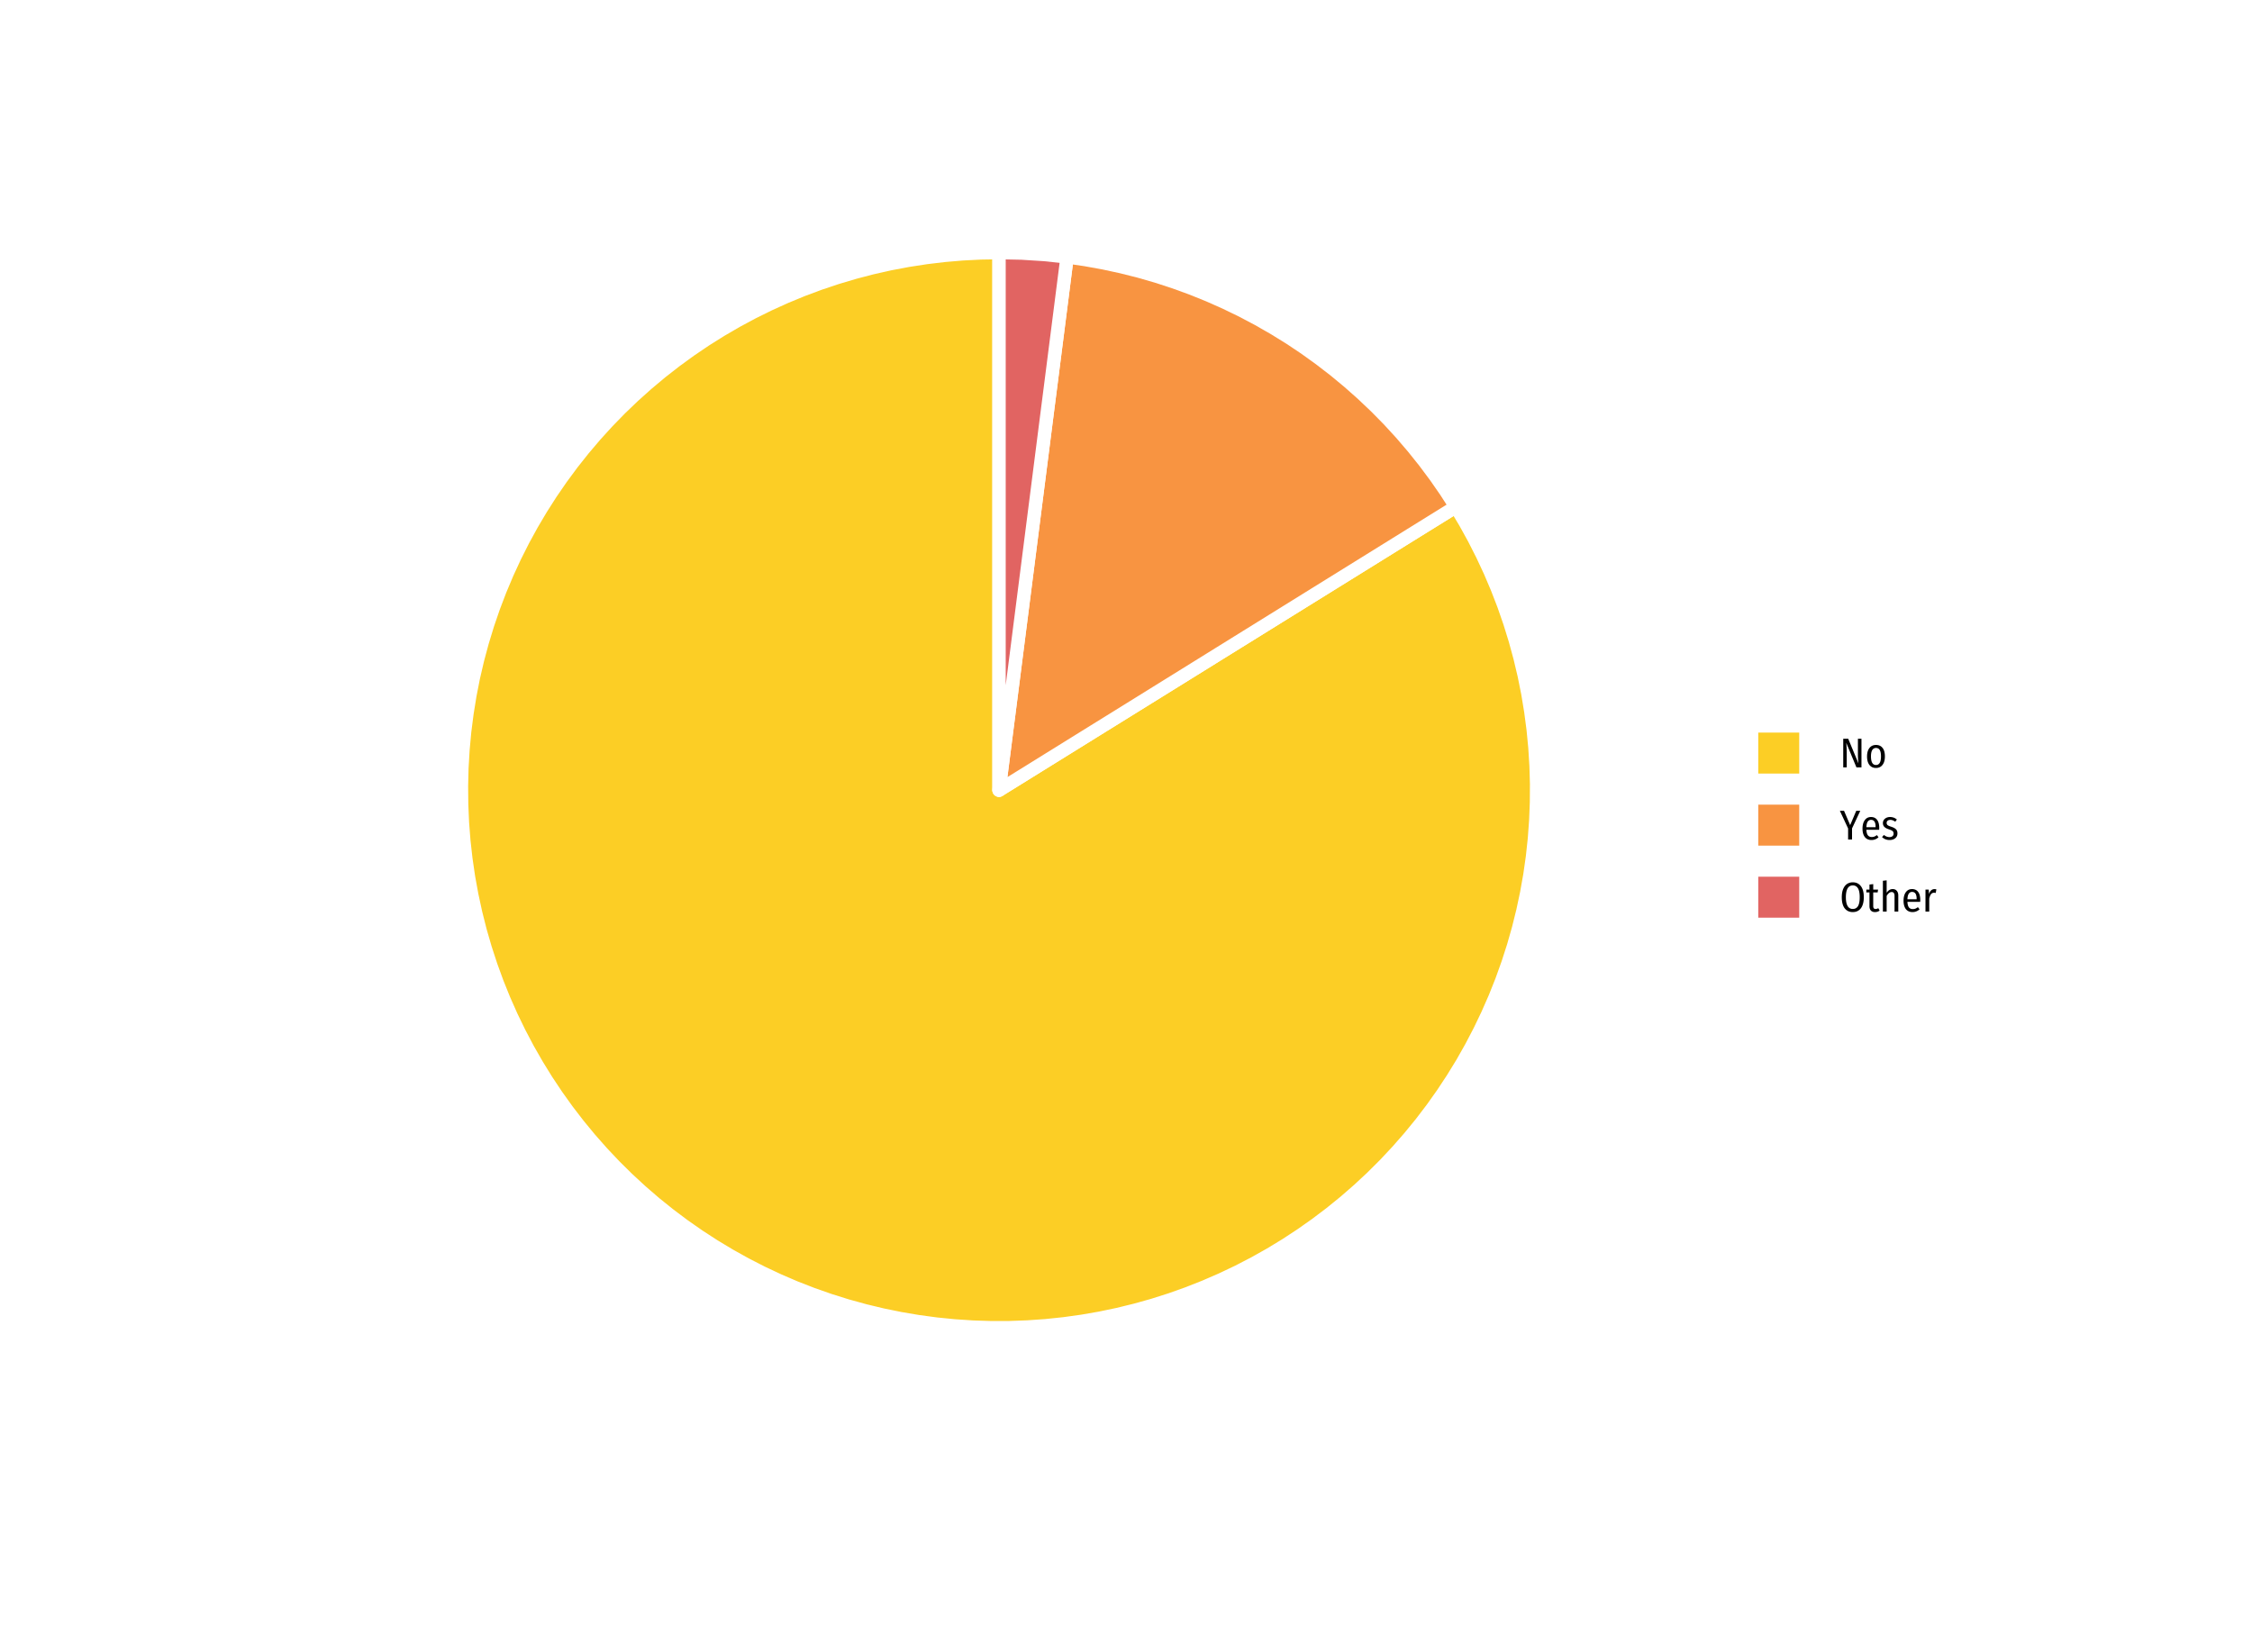
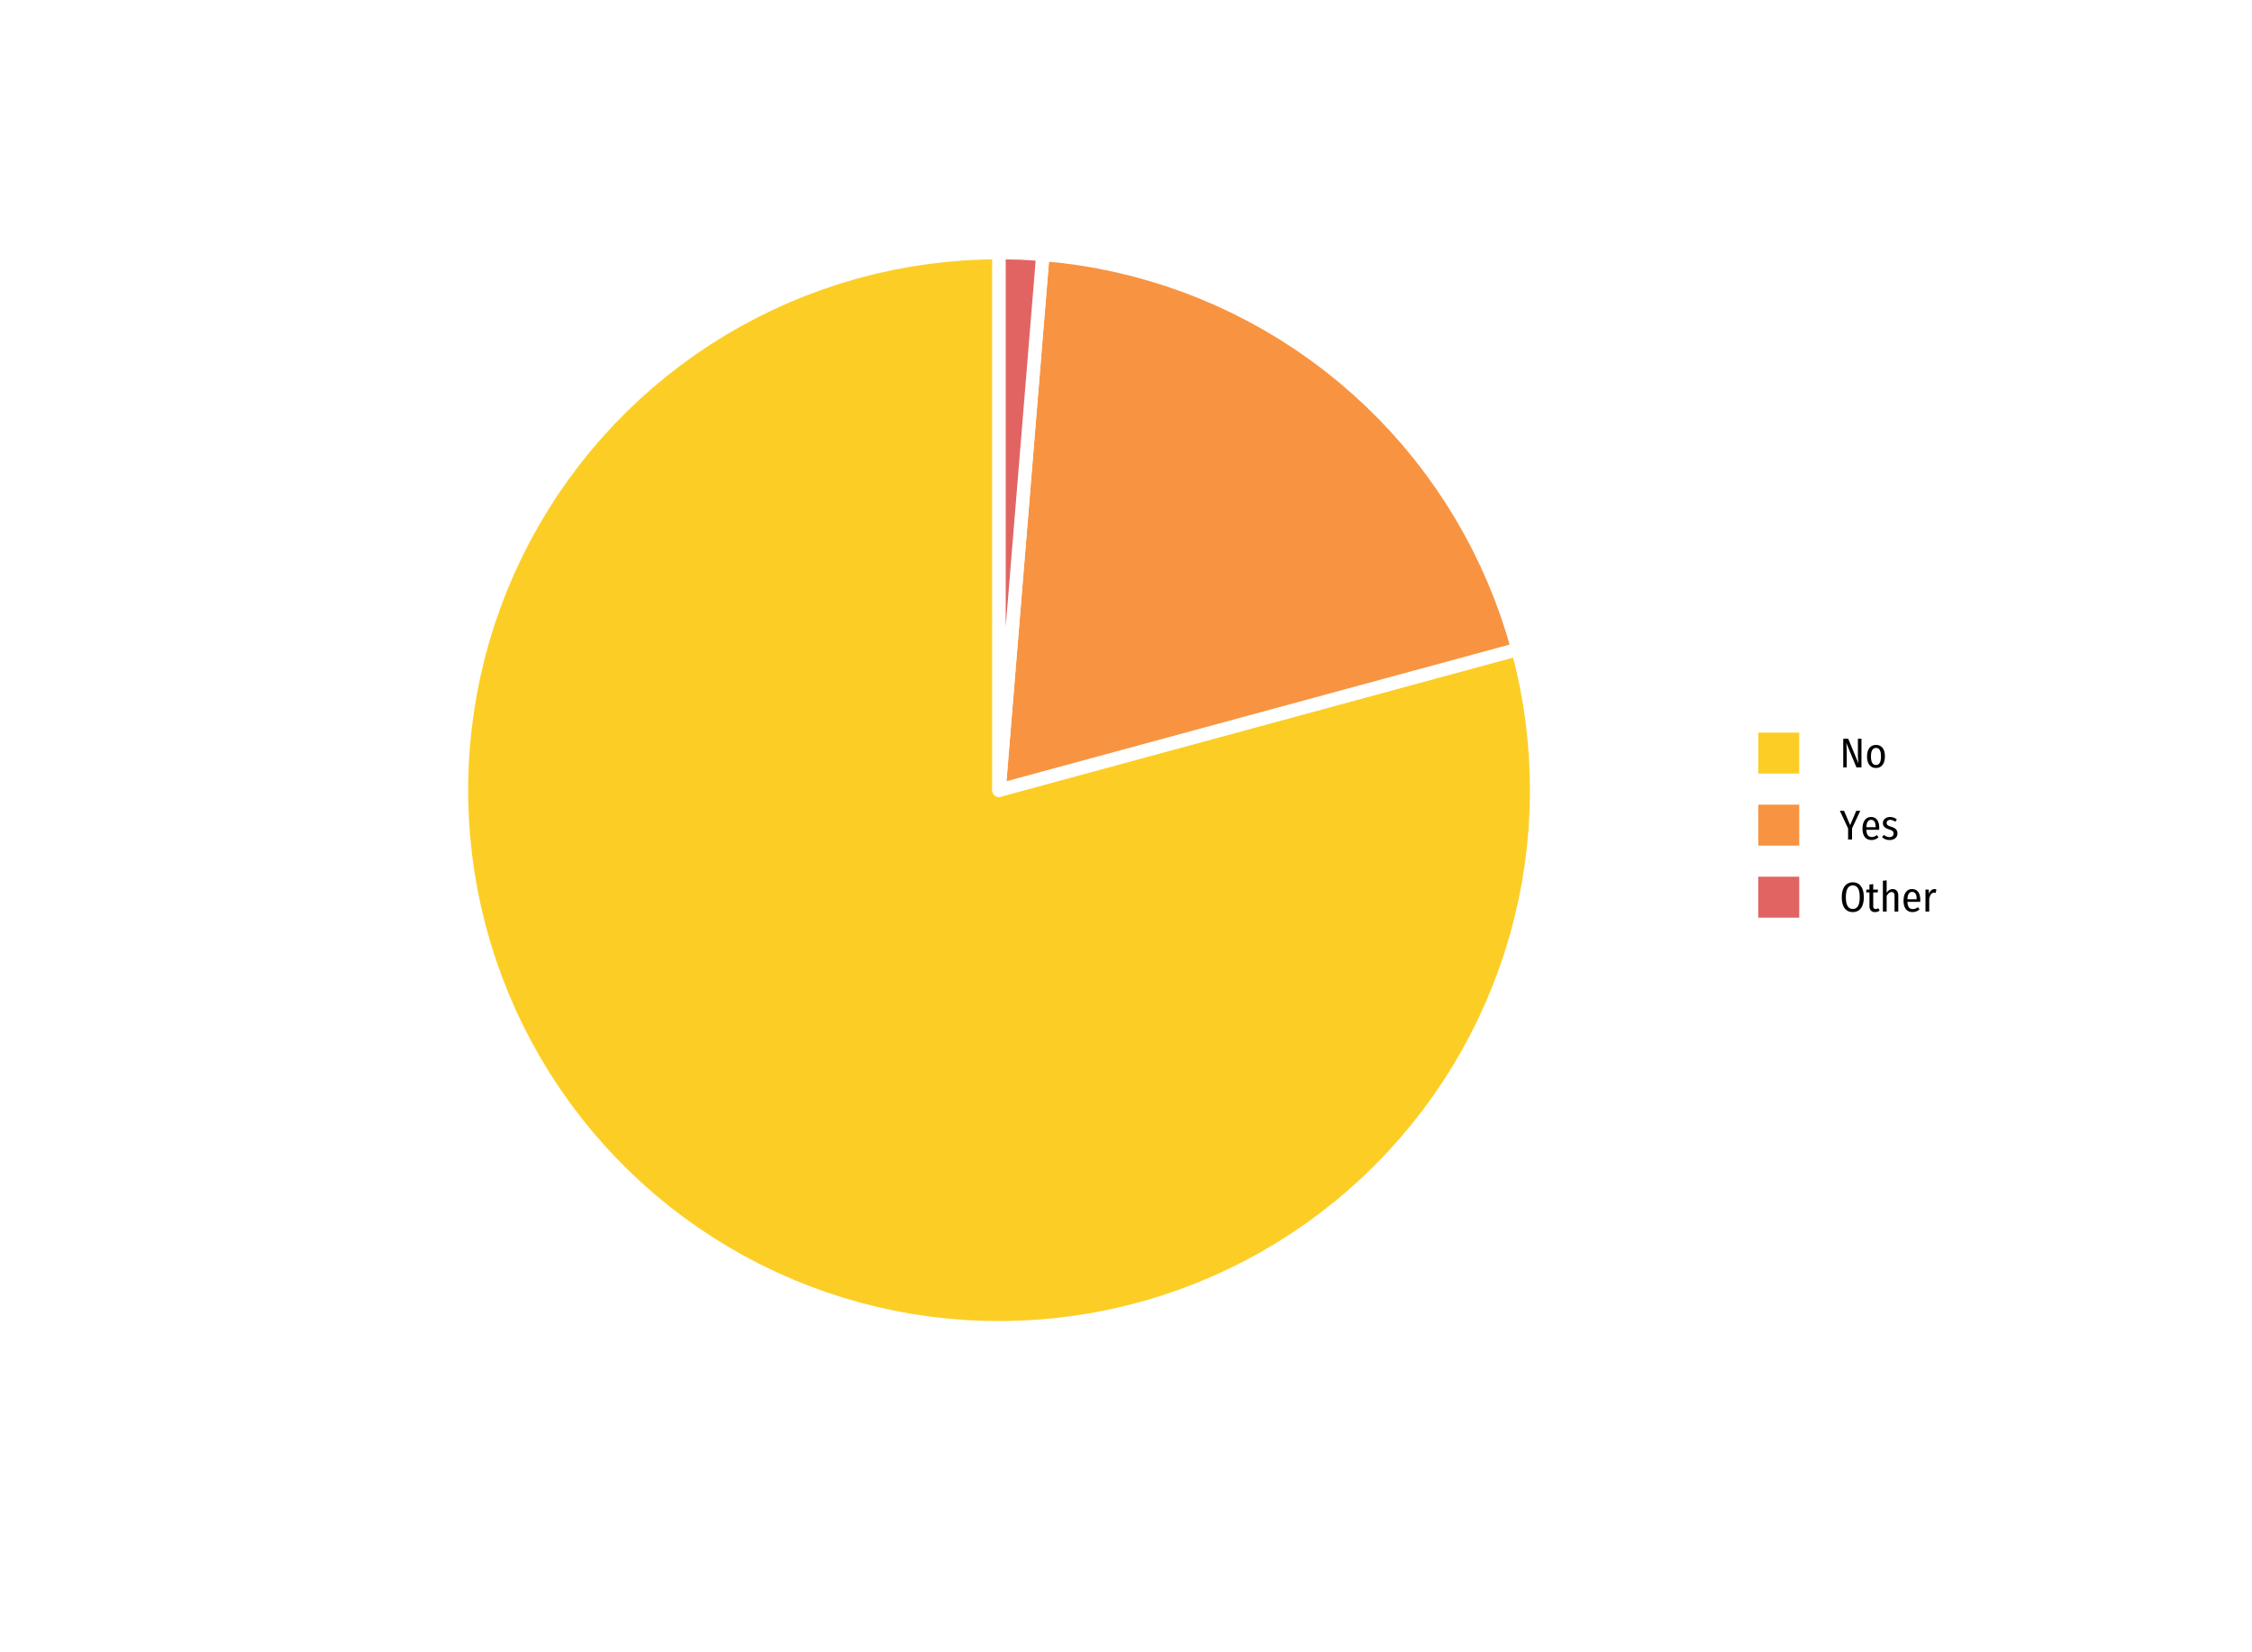
<svg xmlns="http://www.w3.org/2000/svg" width="540pt" height="396pt" viewBox="0 0 540 396" version="1.1">
  <g id="surface94">
    <rect x="0" y="0" width="540" height="396" style="fill:rgb(100%,100%,100%);fill-opacity:1;stroke:none;" />
-     <path style="fill-rule:nonzero;fill:rgb(98.824%,80.784%,14.51%);fill-opacity:1;stroke-width:3.201;stroke-linecap:round;stroke-linejoin:round;stroke:rgb(100%,100%,100%);stroke-opacity:1;stroke-miterlimit:10;" d="M 239.555 189.48 L 239.555 60.574 L 235.176 60.648 L 230.801 60.871 L 226.438 61.242 L 222.086 61.762 L 217.758 62.43 L 213.453 63.242 L 209.176 64.203 L 204.938 65.309 L 200.738 66.555 L 196.586 67.945 L 192.48 69.477 L 188.43 71.145 L 184.438 72.953 L 180.512 74.891 L 176.652 76.965 L 172.863 79.168 L 169.152 81.496 L 165.527 83.949 L 161.984 86.527 L 158.527 89.223 L 155.168 92.035 L 151.906 94.957 L 148.746 97.988 L 145.688 101.129 L 142.742 104.367 L 139.906 107.707 L 137.184 111.141 L 134.582 114.664 L 132.102 118.273 L 129.742 121.969 L 127.512 125.738 L 125.41 129.582 L 123.441 133.496 L 121.605 137.473 L 119.906 141.512 L 118.344 145.602 L 116.926 149.746 L 115.645 153.938 L 114.508 158.168 L 113.516 162.434 L 112.672 166.734 L 111.973 171.059 L 111.418 175.402 L 111.016 179.766 L 110.758 184.137 L 110.652 188.52 L 110.695 192.898 L 110.883 197.273 L 111.223 201.645 L 111.711 205.996 L 112.344 210.332 L 113.129 214.641 L 114.055 218.922 L 115.129 223.172 L 116.344 227.379 L 117.703 231.543 L 119.203 235.66 L 120.84 239.723 L 122.617 243.727 L 124.527 247.668 L 126.57 251.543 L 128.746 255.348 L 131.047 259.074 L 133.477 262.723 L 136.023 266.281 L 138.695 269.758 L 141.48 273.137 L 144.379 276.422 L 147.387 279.605 L 150.504 282.684 L 153.723 285.656 L 157.039 288.52 L 160.453 291.266 L 163.957 293.895 L 167.547 296.402 L 171.223 298.789 L 174.977 301.047 L 178.805 303.176 L 182.703 305.176 L 186.668 307.039 L 190.691 308.77 L 194.773 310.359 L 198.906 311.812 L 203.086 313.121 L 207.309 314.289 L 211.566 315.312 L 215.859 316.191 L 220.18 316.926 L 224.52 317.508 L 228.879 317.945 L 233.25 318.234 L 237.629 318.375 L 242.012 318.367 L 246.387 318.207 L 250.758 317.902 L 255.113 317.445 L 259.453 316.844 L 263.77 316.094 L 268.059 315.199 L 272.312 314.156 L 276.531 312.973 L 280.707 311.645 L 284.832 310.176 L 288.906 308.566 L 292.926 306.82 L 296.883 304.941 L 300.773 302.926 L 304.594 300.781 L 308.336 298.508 L 312 296.105 L 315.582 293.582 L 319.074 290.941 L 322.477 288.18 L 325.781 285.305 L 328.988 282.32 L 332.09 279.227 L 335.086 276.031 L 337.973 272.734 L 340.746 269.344 L 343.402 265.859 L 345.938 262.285 L 348.348 258.629 L 350.637 254.895 L 352.793 251.082 L 354.82 247.199 L 356.715 243.246 L 358.477 239.234 L 360.098 235.168 L 361.578 231.043 L 362.922 226.875 L 364.121 222.66 L 365.176 218.41 L 366.086 214.125 L 366.852 209.809 L 367.469 205.473 L 367.938 201.117 L 368.258 196.75 L 368.43 192.371 L 368.457 187.988 L 368.328 183.609 L 368.055 179.238 L 367.633 174.879 L 367.062 170.535 L 366.348 166.215 L 365.484 161.918 L 364.473 157.656 L 363.32 153.43 L 362.023 149.246 L 360.586 145.105 L 359.008 141.02 L 357.293 136.988 L 355.441 133.02 L 353.457 129.113 L 351.34 125.277 L 349.094 121.52 L 345.316 123.863 L 341.539 126.203 L 292.434 156.672 L 288.66 159.016 L 265.996 173.078 L 262.219 175.418 Z M 239.555 189.48 " />
-     <path style="fill-rule:nonzero;fill:rgb(97.255%,58.039%,25.49%);fill-opacity:1;stroke-width:3.201;stroke-linecap:round;stroke-linejoin:round;stroke:rgb(100%,100%,100%);stroke-opacity:1;stroke-miterlimit:10;" d="M 239.555 189.48 L 262.219 175.418 L 265.996 173.078 L 288.66 159.016 L 292.434 156.672 L 341.539 126.203 L 345.316 123.863 L 349.094 121.52 L 346.707 117.816 L 344.195 114.195 L 341.562 110.664 L 338.809 107.227 L 335.941 103.883 L 332.961 100.637 L 329.871 97.5 L 326.672 94.469 L 323.375 91.547 L 319.98 88.738 L 316.492 86.051 L 312.914 83.48 L 309.25 81.035 L 305.504 78.719 L 301.68 76.531 L 297.785 74.473 L 293.82 72.551 L 289.793 70.766 L 285.707 69.117 L 281.57 67.613 L 277.379 66.246 L 273.148 65.027 L 268.875 63.953 L 264.57 63.023 L 260.234 62.242 L 255.875 61.609 L 254.188 74.84 L 253.625 79.246 L 251.938 92.477 L 251.371 96.887 L 250.809 101.293 L 248.559 118.934 L 247.996 123.34 L 245.746 140.98 L 245.184 145.387 L 243.496 158.617 L 242.934 163.023 L 241.809 171.844 L 241.242 176.254 L 240.68 180.664 L 240.117 185.07 Z M 239.555 189.48 " />
-     <path style="fill-rule:nonzero;fill:rgb(88.235%,39.216%,38.431%);fill-opacity:1;stroke-width:3.201;stroke-linecap:round;stroke-linejoin:round;stroke:rgb(100%,100%,100%);stroke-opacity:1;stroke-miterlimit:10;" d="M 239.555 189.48 L 240.117 185.07 L 240.68 180.664 L 241.242 176.254 L 241.809 171.844 L 242.934 163.023 L 243.496 158.617 L 245.184 145.387 L 245.746 140.98 L 247.996 123.34 L 248.559 118.934 L 250.809 101.293 L 251.371 96.887 L 251.938 92.477 L 253.625 79.246 L 254.188 74.84 L 255.875 61.609 L 250.453 61.035 L 245.008 60.688 L 239.555 60.574 Z M 239.555 189.48 " />
+     <path style="fill-rule:nonzero;fill:rgb(98.824%,80.784%,14.51%);fill-opacity:1;stroke-width:3.201;stroke-linecap:round;stroke-linejoin:round;stroke:rgb(100%,100%,100%);stroke-opacity:1;stroke-miterlimit:10;" d="M 239.555 189.48 L 239.555 60.574 L 235.191 60.648 L 230.832 60.867 L 226.484 61.238 L 222.148 61.754 L 217.836 62.418 L 213.547 63.227 L 209.285 64.176 L 205.062 65.273 L 200.875 66.512 L 196.734 67.895 L 192.645 69.414 L 188.605 71.07 L 184.625 72.863 L 180.711 74.789 L 176.859 76.848 L 173.082 79.035 L 169.383 81.348 L 165.762 83.785 L 162.227 86.344 L 158.777 89.02 L 155.422 91.812 L 152.164 94.719 L 149.008 97.73 L 145.953 100.848 L 143.008 104.07 L 140.168 107.387 L 137.449 110.797 L 134.844 114.301 L 132.355 117.887 L 129.996 121.559 L 127.758 125.305 L 125.648 129.129 L 123.672 133.02 L 121.828 136.973 L 120.117 140.992 L 118.543 145.062 L 117.109 149.184 L 115.816 153.352 L 114.664 157.562 L 113.652 161.809 L 112.789 166.086 L 112.07 170.391 L 111.496 174.719 L 111.07 179.062 L 110.789 183.418 L 110.66 187.781 L 110.676 192.148 L 110.84 196.508 L 111.152 200.863 L 111.609 205.203 L 112.215 209.523 L 112.969 213.824 L 113.863 218.098 L 114.906 222.336 L 116.09 226.535 L 117.414 230.695 L 118.879 234.805 L 120.484 238.867 L 122.223 242.867 L 124.098 246.809 L 126.105 250.688 L 128.242 254.492 L 130.508 258.223 L 132.895 261.875 L 135.41 265.445 L 138.039 268.926 L 140.789 272.32 L 143.648 275.613 L 146.621 278.812 L 149.699 281.906 L 152.879 284.898 L 156.156 287.777 L 159.535 290.543 L 163 293.195 L 166.555 295.727 L 170.195 298.137 L 173.914 300.422 L 177.707 302.582 L 181.57 304.613 L 185.5 306.508 L 189.496 308.27 L 193.547 309.898 L 197.648 311.387 L 201.801 312.734 L 205.992 313.941 L 210.227 315.008 L 214.492 315.93 L 218.789 316.707 L 223.105 317.336 L 227.445 317.82 L 231.797 318.156 L 236.156 318.344 L 240.523 318.387 L 244.887 318.277 L 249.242 318.023 L 253.59 317.621 L 257.918 317.074 L 262.227 316.379 L 266.512 315.539 L 270.762 314.555 L 274.98 313.426 L 279.156 312.156 L 283.285 310.746 L 287.367 309.195 L 291.391 307.508 L 295.359 305.684 L 299.262 303.73 L 303.094 301.645 L 306.855 299.426 L 310.539 297.086 L 314.141 294.621 L 317.656 292.035 L 321.086 289.332 L 324.418 286.516 L 327.656 283.586 L 330.789 280.551 L 333.82 277.41 L 336.742 274.168 L 339.555 270.828 L 342.25 267.398 L 344.832 263.875 L 347.289 260.27 L 349.625 256.582 L 351.832 252.816 L 353.91 248.98 L 355.859 245.074 L 357.676 241.105 L 359.355 237.074 L 360.898 232.992 L 362.301 228.859 L 363.566 224.68 L 364.684 220.465 L 365.664 216.211 L 366.496 211.926 L 367.184 207.613 L 367.723 203.281 L 368.117 198.938 L 368.363 194.578 L 368.461 190.215 L 368.414 185.852 L 368.215 181.488 L 367.871 177.141 L 367.379 172.801 L 366.742 168.484 L 365.957 164.191 L 365.031 159.926 L 363.957 155.695 L 355.379 158.023 L 351.09 159.191 L 346.797 160.355 L 338.219 162.684 L 333.93 163.852 L 325.352 166.18 L 321.059 167.344 L 316.77 168.512 L 303.902 172.004 L 299.613 173.172 L 295.32 174.336 L 286.742 176.664 L 282.453 177.832 L 273.875 180.16 L 269.582 181.324 L 265.293 182.492 L 252.426 185.984 L 248.137 187.152 L 243.844 188.316 Z M 239.555 189.48 " />
+     <path style="fill-rule:nonzero;fill:rgb(97.255%,58.039%,25.49%);fill-opacity:1;stroke-width:3.201;stroke-linecap:round;stroke-linejoin:round;stroke:rgb(100%,100%,100%);stroke-opacity:1;stroke-miterlimit:10;" d="M 239.555 189.48 L 243.844 188.316 L 248.137 187.152 L 252.426 185.984 L 265.293 182.492 L 269.582 181.324 L 273.875 180.16 L 282.453 177.832 L 286.742 176.664 L 295.32 174.336 L 299.613 173.172 L 303.902 172.004 L 316.77 168.512 L 321.059 167.344 L 325.352 166.18 L 333.93 163.852 L 338.219 162.684 L 346.797 160.355 L 351.09 159.191 L 355.379 158.023 L 363.957 155.695 L 362.738 151.484 L 361.375 147.32 L 359.871 143.203 L 358.227 139.141 L 356.449 135.137 L 354.531 131.191 L 352.484 127.316 L 350.305 123.516 L 348 119.789 L 345.566 116.141 L 343.016 112.582 L 340.34 109.109 L 337.551 105.73 L 334.645 102.445 L 331.633 99.266 L 328.512 96.188 L 325.289 93.215 L 321.969 90.359 L 318.551 87.613 L 315.043 84.988 L 311.445 82.48 L 307.766 80.098 L 304.012 77.844 L 300.176 75.719 L 296.277 73.723 L 292.309 71.859 L 288.277 70.137 L 284.195 68.547 L 280.059 67.102 L 275.875 65.797 L 271.648 64.633 L 267.387 63.613 L 263.09 62.738 L 258.77 62.012 L 254.426 61.434 L 250.062 61.004 L 249.699 65.434 L 249.34 69.863 L 248.25 83.152 L 247.891 87.586 L 246.801 100.875 L 246.441 105.305 L 246.078 109.734 L 245.715 114.168 L 245.352 118.598 L 244.992 123.027 L 243.902 136.316 L 243.543 140.746 L 243.18 145.18 L 242.453 154.039 L 242.094 158.469 L 241.367 167.328 L 241.004 171.762 L 240.645 176.191 Z M 239.555 189.48 " />
+     <path style="fill-rule:nonzero;fill:rgb(88.235%,39.216%,38.431%);fill-opacity:1;stroke-width:3.201;stroke-linecap:round;stroke-linejoin:round;stroke:rgb(100%,100%,100%);stroke-opacity:1;stroke-miterlimit:10;" d="M 239.555 189.48 L 240.645 176.191 L 241.004 171.762 L 241.367 167.328 L 242.094 158.469 L 242.453 154.039 L 243.18 145.18 L 243.543 140.746 L 243.902 136.316 L 244.992 123.027 L 245.352 118.598 L 245.715 114.168 L 246.078 109.734 L 246.441 105.305 L 246.801 100.875 L 247.891 87.586 L 248.25 83.152 L 249.34 69.863 L 249.699 65.434 L 250.062 61.004 L 244.812 60.68 L 239.555 60.574 Z M 239.555 189.48 " />
    <path style="fill-rule:nonzero;fill:rgb(100%,100%,100%);fill-opacity:1;stroke-width:1.115;stroke-linecap:round;stroke-linejoin:round;stroke:rgb(100%,100%,100%);stroke-opacity:1;stroke-miterlimit:10;" d="M 412.148 229.512 L 470.113 229.512 L 470.113 149.449 L 412.148 149.449 Z M 412.148 229.512 " />
    <path style="fill-rule:nonzero;fill:rgb(98.824%,80.784%,14.51%);fill-opacity:1;stroke-width:3.201;stroke-linecap:square;stroke-linejoin:miter;stroke:rgb(100%,100%,100%);stroke-opacity:1;stroke-miterlimit:10;" d="M 420.004 187.098 L 433.031 187.098 L 433.031 174.07 L 420.004 174.07 Z M 420.004 187.098 " />
    <path style="fill-rule:nonzero;fill:rgb(97.255%,58.039%,25.49%);fill-opacity:1;stroke-width:3.201;stroke-linecap:square;stroke-linejoin:miter;stroke:rgb(100%,100%,100%);stroke-opacity:1;stroke-miterlimit:10;" d="M 420.004 204.379 L 433.031 204.379 L 433.031 191.352 L 420.004 191.352 Z M 420.004 204.379 " />
    <path style="fill-rule:nonzero;fill:rgb(88.235%,39.216%,38.431%);fill-opacity:1;stroke-width:3.201;stroke-linecap:square;stroke-linejoin:miter;stroke:rgb(100%,100%,100%);stroke-opacity:1;stroke-miterlimit:10;" d="M 420.004 221.656 L 433.031 221.656 L 433.031 208.629 L 420.004 208.629 Z M 420.004 221.656 " />
    <path style=" stroke:none;fill-rule:evenodd;fill:rgb(0%,0%,0%);fill-opacity:1;" d="M 446.355 184.023 L 445.152 184.023 L 442.703 178.113 L 442.727 178.379 L 442.746 178.641 L 442.766 178.898 L 442.781 179.16 L 442.793 179.418 L 442.805 179.672 L 442.812 179.93 L 442.82 180.18 L 442.824 180.434 L 442.824 184.023 L 441.984 184.023 L 441.984 177.145 L 443.176 177.145 L 445.633 183.062 L 445.625 182.992 L 445.617 182.914 L 445.609 182.832 L 445.602 182.742 L 445.59 182.648 L 445.582 182.551 L 445.574 182.445 L 445.562 182.336 L 445.555 182.223 L 445.543 182.105 L 445.535 181.98 L 445.531 181.859 L 445.523 181.738 L 445.504 181.133 L 445.504 177.145 L 446.355 177.145 Z M 446.355 184.023 " />
    <path style=" stroke:none;fill-rule:evenodd;fill:rgb(0%,0%,0%);fill-opacity:1;" d="M 449.844 178.633 L 450.043 178.641 L 450.23 178.664 L 450.41 178.699 L 450.578 178.746 L 450.742 178.812 L 450.895 178.891 L 451.039 178.98 L 451.172 179.09 L 451.297 179.211 L 451.414 179.344 L 451.52 179.492 L 451.617 179.652 L 451.699 179.824 L 451.773 180.012 L 451.832 180.211 L 451.883 180.418 L 451.922 180.641 L 451.953 180.875 L 451.969 181.125 L 451.973 181.383 L 451.969 181.633 L 451.949 181.875 L 451.922 182.105 L 451.883 182.324 L 451.832 182.531 L 451.77 182.73 L 451.695 182.918 L 451.609 183.094 L 451.512 183.258 L 451.402 183.414 L 451.285 183.555 L 451.16 183.68 L 451.023 183.793 L 450.879 183.887 L 450.727 183.969 L 450.566 184.035 L 450.395 184.086 L 450.215 184.125 L 450.031 184.148 L 449.832 184.152 L 449.637 184.148 L 449.449 184.125 L 449.266 184.09 L 449.098 184.039 L 448.934 183.973 L 448.781 183.891 L 448.637 183.797 L 448.5 183.688 L 448.371 183.562 L 448.254 183.426 L 448.148 183.273 L 448.051 183.109 L 447.969 182.934 L 447.895 182.75 L 447.832 182.551 L 447.785 182.344 L 447.746 182.121 L 447.715 181.891 L 447.699 181.648 L 447.695 181.395 L 447.699 181.137 L 447.715 180.895 L 447.746 180.66 L 447.785 180.441 L 447.836 180.23 L 447.898 180.035 L 447.973 179.848 L 448.059 179.676 L 448.156 179.516 L 448.266 179.363 L 448.383 179.227 L 448.508 179.102 L 448.645 178.992 L 448.789 178.898 L 448.945 178.816 L 449.105 178.75 L 449.277 178.699 L 449.457 178.664 L 449.645 178.641 Z M 449.844 179.355 L 449.73 179.359 L 449.617 179.375 L 449.516 179.398 L 449.418 179.434 L 449.324 179.48 L 449.238 179.535 L 449.156 179.598 L 449.078 179.676 L 449.008 179.758 L 448.945 179.855 L 448.887 179.957 L 448.832 180.074 L 448.785 180.199 L 448.746 180.336 L 448.711 180.484 L 448.684 180.645 L 448.66 180.812 L 448.645 180.996 L 448.637 181.191 L 448.633 181.395 L 448.645 181.785 L 448.684 182.133 L 448.742 182.441 L 448.824 182.707 L 448.934 182.93 L 449.066 183.117 L 449.223 183.258 L 449.402 183.363 L 449.605 183.422 L 449.832 183.445 L 450.062 183.422 L 450.266 183.363 L 450.445 183.258 L 450.602 183.113 L 450.734 182.93 L 450.844 182.703 L 450.926 182.434 L 450.984 182.125 L 451.023 181.777 L 451.035 181.383 L 451.031 181.18 L 451.023 180.988 L 451.008 180.805 L 450.984 180.633 L 450.957 180.473 L 450.926 180.324 L 450.887 180.188 L 450.844 180.062 L 450.789 179.949 L 450.734 179.844 L 450.672 179.75 L 450.602 179.668 L 450.527 179.594 L 450.449 179.531 L 450.363 179.477 L 450.27 179.434 L 450.172 179.398 L 450.066 179.375 L 449.961 179.359 Z M 449.844 179.355 " />
    <path style=" stroke:none;fill-rule:evenodd;fill:rgb(0%,0%,0%);fill-opacity:1;" d="M 446.074 194.426 L 444.094 198.652 L 444.094 201.305 L 443.152 201.305 L 443.152 198.664 L 441.176 194.426 L 442.176 194.426 L 443.645 197.863 L 445.105 194.426 Z M 446.074 194.426 " />
    <path style=" stroke:none;fill-rule:evenodd;fill:rgb(0%,0%,0%);fill-opacity:1;" d="M 450.613 198.516 L 450.613 198.645 L 450.609 198.691 L 450.609 198.738 L 450.605 198.785 L 450.605 198.832 L 450.594 198.984 L 447.535 198.984 L 447.543 199.164 L 447.562 199.332 L 447.586 199.488 L 447.613 199.637 L 447.645 199.777 L 447.688 199.906 L 447.73 200.023 L 447.785 200.129 L 447.84 200.227 L 447.902 200.312 L 447.973 200.391 L 448.047 200.457 L 448.125 200.52 L 448.207 200.57 L 448.293 200.613 L 448.387 200.648 L 448.484 200.68 L 448.586 200.699 L 448.691 200.711 L 448.805 200.715 L 448.875 200.715 L 448.945 200.711 L 449.145 200.688 L 449.207 200.676 L 449.27 200.66 L 449.328 200.645 L 449.445 200.605 L 449.504 200.582 L 449.621 200.527 L 449.68 200.492 L 449.738 200.461 L 449.801 200.422 L 449.859 200.383 L 449.922 200.34 L 449.98 200.293 L 450.043 200.242 L 450.445 200.773 L 450.293 200.898 L 450.141 201.012 L 449.98 201.109 L 449.82 201.195 L 449.652 201.27 L 449.484 201.328 L 449.309 201.375 L 449.133 201.406 L 448.949 201.426 L 448.766 201.434 L 448.562 201.426 L 448.371 201.406 L 448.188 201.371 L 448.012 201.32 L 447.848 201.258 L 447.695 201.18 L 447.547 201.086 L 447.41 200.98 L 447.281 200.859 L 447.164 200.723 L 447.059 200.574 L 446.961 200.414 L 446.879 200.242 L 446.805 200.059 L 446.742 199.863 L 446.695 199.656 L 446.652 199.438 L 446.625 199.207 L 446.609 198.965 L 446.605 198.715 L 446.609 198.461 L 446.625 198.219 L 446.652 197.988 L 446.691 197.77 L 446.738 197.559 L 446.797 197.359 L 446.867 197.172 L 446.949 196.996 L 447.043 196.828 L 447.145 196.676 L 447.258 196.531 L 447.375 196.402 L 447.504 196.285 L 447.645 196.188 L 447.789 196.105 L 447.941 196.035 L 448.105 195.984 L 448.277 195.945 L 448.457 195.922 L 448.645 195.914 L 448.828 195.922 L 449.008 195.941 L 449.176 195.977 L 449.332 196.023 L 449.484 196.086 L 449.625 196.16 L 449.758 196.246 L 449.883 196.348 L 449.996 196.465 L 450.105 196.594 L 450.199 196.734 L 450.289 196.887 L 450.363 197.047 L 450.43 197.223 L 450.488 197.41 L 450.531 197.605 L 450.566 197.816 L 450.594 198.039 L 450.609 198.27 Z M 449.742 198.242 L 449.734 197.93 L 449.699 197.648 L 449.645 197.402 L 449.57 197.188 L 449.473 197.008 L 449.352 196.859 L 449.211 196.742 L 449.047 196.66 L 448.859 196.609 L 448.652 196.594 L 448.555 196.598 L 448.461 196.609 L 448.371 196.633 L 448.289 196.66 L 448.207 196.699 L 448.129 196.746 L 448.059 196.801 L 447.988 196.863 L 447.926 196.934 L 447.863 197.016 L 447.809 197.102 L 447.758 197.199 L 447.711 197.309 L 447.672 197.426 L 447.637 197.555 L 447.605 197.691 L 447.582 197.844 L 447.559 198.004 L 447.543 198.172 L 447.535 198.355 L 449.742 198.355 Z M 449.742 198.242 " />
    <path style=" stroke:none;fill-rule:evenodd;fill:rgb(0%,0%,0%);fill-opacity:1;" d="M 453.223 195.914 L 453.402 195.922 L 453.578 195.938 L 453.75 195.969 L 453.918 196.012 L 454.082 196.062 L 454.242 196.129 L 454.398 196.207 L 454.551 196.297 L 454.699 196.398 L 454.844 196.516 L 454.465 197.043 L 454.398 197 L 454.336 196.961 L 454.277 196.922 L 454.152 196.852 L 454.035 196.789 L 453.977 196.762 L 453.922 196.738 L 453.863 196.715 L 453.809 196.691 L 453.75 196.676 L 453.691 196.656 L 453.637 196.645 L 453.578 196.633 L 453.516 196.621 L 453.457 196.613 L 453.398 196.609 L 453.336 196.605 L 453.195 196.605 L 453.117 196.613 L 453.043 196.621 L 452.973 196.637 L 452.906 196.652 L 452.844 196.676 L 452.781 196.703 L 452.727 196.73 L 452.672 196.766 L 452.625 196.805 L 452.582 196.844 L 452.543 196.887 L 452.508 196.93 L 452.477 196.98 L 452.453 197.031 L 452.43 197.086 L 452.414 197.145 L 452.402 197.203 L 452.395 197.266 L 452.395 197.398 L 452.402 197.461 L 452.414 197.52 L 452.43 197.574 L 452.449 197.629 L 452.473 197.68 L 452.5 197.727 L 452.535 197.773 L 452.57 197.816 L 452.613 197.855 L 452.664 197.891 L 452.723 197.93 L 452.789 197.969 L 452.863 198.008 L 452.945 198.047 L 453.035 198.086 L 453.133 198.125 L 453.238 198.164 L 453.352 198.203 L 453.473 198.242 L 453.629 198.297 L 453.773 198.348 L 453.91 198.402 L 454.035 198.461 L 454.156 198.523 L 454.266 198.582 L 454.371 198.648 L 454.461 198.715 L 454.547 198.781 L 454.625 198.855 L 454.691 198.93 L 454.754 199.008 L 454.809 199.094 L 454.855 199.184 L 454.895 199.281 L 454.926 199.383 L 454.953 199.492 L 454.969 199.602 L 454.98 199.723 L 454.984 199.844 L 454.977 199.988 L 454.961 200.129 L 454.934 200.262 L 454.898 200.387 L 454.848 200.508 L 454.789 200.621 L 454.719 200.727 L 454.637 200.828 L 454.547 200.926 L 454.445 201.016 L 454.332 201.094 L 454.219 201.164 L 454.094 201.227 L 453.969 201.281 L 453.836 201.328 L 453.699 201.367 L 453.555 201.395 L 453.406 201.418 L 453.254 201.43 L 453.094 201.434 L 452.883 201.426 L 452.68 201.406 L 452.48 201.371 L 452.289 201.32 L 452.105 201.258 L 451.93 201.18 L 451.758 201.086 L 451.594 200.98 L 451.434 200.859 L 451.285 200.723 L 451.742 200.223 L 451.871 200.32 L 452 200.406 L 452.129 200.484 L 452.258 200.551 L 452.391 200.605 L 452.523 200.652 L 452.66 200.688 L 452.797 200.715 L 452.934 200.73 L 453.074 200.734 L 453.16 200.73 L 453.242 200.727 L 453.324 200.715 L 453.398 200.699 L 453.473 200.68 L 453.539 200.656 L 453.605 200.625 L 453.668 200.594 L 453.785 200.516 L 453.836 200.469 L 453.883 200.418 L 453.922 200.367 L 453.957 200.312 L 453.988 200.25 L 454.012 200.188 L 454.031 200.121 L 454.043 200.055 L 454.051 199.98 L 454.055 199.902 L 454.055 199.848 L 454.051 199.797 L 454.043 199.746 L 454.039 199.699 L 454.027 199.652 L 454.02 199.609 L 454.004 199.566 L 453.973 199.488 L 453.953 199.453 L 453.934 199.422 L 453.91 199.387 L 453.887 199.355 L 453.824 199.293 L 453.789 199.266 L 453.75 199.234 L 453.664 199.18 L 453.562 199.125 L 453.508 199.098 L 453.449 199.07 L 453.387 199.039 L 453.316 199.012 L 453.242 198.984 L 453.164 198.953 L 453.082 198.922 L 452.996 198.895 L 452.902 198.863 L 452.758 198.812 L 452.621 198.762 L 452.492 198.703 L 452.371 198.648 L 452.258 198.59 L 452.156 198.527 L 452.059 198.465 L 451.973 198.398 L 451.895 198.332 L 451.824 198.266 L 451.762 198.191 L 451.707 198.117 L 451.656 198.035 L 451.613 197.953 L 451.578 197.867 L 451.547 197.777 L 451.523 197.68 L 451.508 197.582 L 451.496 197.48 L 451.492 197.375 L 451.496 197.289 L 451.504 197.211 L 451.516 197.129 L 451.527 197.051 L 451.574 196.902 L 451.602 196.832 L 451.633 196.758 L 451.672 196.691 L 451.758 196.559 L 451.809 196.496 L 451.859 196.438 L 451.977 196.328 L 452.039 196.277 L 452.105 196.23 L 452.246 196.145 L 452.402 196.066 L 452.484 196.035 L 452.57 196.008 L 452.742 195.961 L 452.93 195.93 L 453.023 195.922 L 453.125 195.914 Z M 453.223 195.914 " />
    <path style=" stroke:none;fill-rule:evenodd;fill:rgb(0%,0%,0%);fill-opacity:1;" d="M 444.273 211.574 L 444.516 211.582 L 444.746 211.609 L 444.965 211.656 L 445.172 211.719 L 445.371 211.801 L 445.559 211.902 L 445.734 212.02 L 445.902 212.156 L 446.059 212.312 L 446.203 212.484 L 446.34 212.672 L 446.461 212.879 L 446.566 213.102 L 446.66 213.34 L 446.738 213.598 L 446.801 213.875 L 446.852 214.164 L 446.887 214.473 L 446.906 214.801 L 446.914 215.145 L 446.906 215.48 L 446.887 215.805 L 446.852 216.109 L 446.801 216.398 L 446.738 216.672 L 446.66 216.93 L 446.57 217.168 L 446.465 217.395 L 446.348 217.602 L 446.215 217.793 L 446.07 217.969 L 445.914 218.125 L 445.746 218.262 L 445.566 218.383 L 445.379 218.484 L 445.18 218.566 L 444.969 218.633 L 444.75 218.676 L 444.516 218.703 L 444.273 218.715 L 444.031 218.703 L 443.801 218.68 L 443.582 218.633 L 443.375 218.57 L 443.176 218.488 L 442.984 218.391 L 442.809 218.273 L 442.641 218.137 L 442.48 217.984 L 442.332 217.812 L 442.199 217.625 L 442.082 217.418 L 441.977 217.191 L 441.887 216.953 L 441.809 216.695 L 441.746 216.418 L 441.695 216.129 L 441.66 215.82 L 441.641 215.496 L 441.633 215.152 L 441.637 214.926 L 441.648 214.707 L 441.664 214.496 L 441.684 214.289 L 441.715 214.09 L 441.75 213.898 L 441.789 213.715 L 441.84 213.539 L 441.895 213.367 L 441.953 213.203 L 442.023 213.047 L 442.098 212.895 L 442.176 212.754 L 442.258 212.621 L 442.348 212.492 L 442.445 212.375 L 442.543 212.266 L 442.648 212.164 L 442.758 212.07 L 442.875 211.984 L 442.996 211.906 L 443.121 211.836 L 443.25 211.773 L 443.387 211.723 L 443.523 211.676 L 443.664 211.641 L 443.812 211.609 L 443.961 211.59 L 444.117 211.578 Z M 444.273 212.312 L 443.957 212.344 L 443.676 212.426 L 443.426 212.57 L 443.211 212.77 L 443.027 213.023 L 442.879 213.336 L 442.762 213.707 L 442.68 214.133 L 442.629 214.613 L 442.613 215.152 L 442.629 215.688 L 442.68 216.164 L 442.762 216.586 L 442.879 216.953 L 443.027 217.262 L 443.211 217.516 L 443.426 217.711 L 443.676 217.852 L 443.957 217.938 L 444.273 217.965 L 444.434 217.957 L 444.586 217.938 L 444.73 217.902 L 444.867 217.855 L 444.992 217.797 L 445.113 217.723 L 445.227 217.637 L 445.328 217.535 L 445.426 217.422 L 445.516 217.293 L 445.594 217.152 L 445.664 216.992 L 445.727 216.82 L 445.781 216.629 L 445.828 216.422 L 445.867 216.199 L 445.895 215.961 L 445.918 215.703 L 445.93 215.434 L 445.934 215.145 L 445.93 214.859 L 445.918 214.586 L 445.895 214.332 L 445.863 214.094 L 445.828 213.871 L 445.777 213.664 L 445.723 213.473 L 445.66 213.297 L 445.586 213.137 L 445.504 212.992 L 445.414 212.863 L 445.32 212.75 L 445.215 212.648 L 445.105 212.559 L 444.988 212.484 L 444.859 212.422 L 444.727 212.375 L 444.582 212.34 L 444.434 212.32 Z M 444.273 212.312 " />
    <path style=" stroke:none;fill-rule:evenodd;fill:rgb(0%,0%,0%);fill-opacity:1;" d="M 450.715 218.355 L 450.613 218.422 L 450.508 218.484 L 450.402 218.539 L 450.297 218.586 L 450.188 218.625 L 450.074 218.656 L 449.961 218.684 L 449.844 218.699 L 449.727 218.711 L 449.605 218.715 L 449.48 218.711 L 449.359 218.699 L 449.246 218.68 L 449.137 218.656 L 449.035 218.621 L 448.941 218.582 L 448.852 218.531 L 448.766 218.477 L 448.688 218.414 L 448.613 218.344 L 448.551 218.266 L 448.492 218.184 L 448.441 218.094 L 448.395 218 L 448.359 217.898 L 448.328 217.793 L 448.305 217.68 L 448.289 217.559 L 448.277 217.434 L 448.273 217.305 L 448.273 214.004 L 447.523 214.004 L 447.523 213.324 L 448.273 213.324 L 448.273 212.113 L 449.176 212.004 L 449.176 213.324 L 450.332 213.324 L 450.234 214.004 L 449.176 214.004 L 449.176 217.293 L 449.18 217.422 L 449.195 217.539 L 449.227 217.641 L 449.266 217.73 L 449.316 217.805 L 449.379 217.867 L 449.453 217.914 L 449.539 217.945 L 449.637 217.969 L 449.742 217.973 L 449.812 217.973 L 449.938 217.957 L 449.969 217.949 L 449.996 217.941 L 450.027 217.934 L 450.055 217.926 L 450.086 217.914 L 450.113 217.902 L 450.148 217.891 L 450.18 217.875 L 450.211 217.863 L 450.246 217.848 L 450.277 217.828 L 450.312 217.812 L 450.383 217.773 Z M 450.715 218.355 " />
    <path style=" stroke:none;fill-rule:evenodd;fill:rgb(0%,0%,0%);fill-opacity:1;" d="M 453.844 213.195 L 453.969 213.199 L 454.086 213.211 L 454.195 213.23 L 454.305 213.262 L 454.402 213.301 L 454.5 213.344 L 454.59 213.398 L 454.672 213.461 L 454.75 213.535 L 454.824 213.613 L 454.891 213.699 L 454.953 213.793 L 455.008 213.895 L 455.055 214 L 455.094 214.109 L 455.125 214.227 L 455.152 214.348 L 455.168 214.477 L 455.18 214.613 L 455.184 214.754 L 455.184 218.586 L 454.285 218.586 L 454.285 214.863 L 454.281 214.766 L 454.277 214.672 L 454.27 214.586 L 454.254 214.504 L 454.238 214.426 L 454.219 214.355 L 454.195 214.293 L 454.168 214.234 L 454.137 214.18 L 454.105 214.133 L 454.066 214.09 L 454.027 214.051 L 453.988 214.016 L 453.941 213.988 L 453.891 213.961 L 453.84 213.941 L 453.781 213.926 L 453.723 213.914 L 453.66 213.906 L 453.594 213.902 L 453.465 213.914 L 453.336 213.941 L 453.207 213.988 L 453.086 214.055 L 452.965 214.141 L 452.844 214.242 L 452.73 214.363 L 452.613 214.504 L 452.504 214.664 L 452.395 214.844 L 452.395 218.586 L 451.492 218.586 L 451.492 211.203 L 452.395 211.105 L 452.395 214.074 L 452.453 213.988 L 452.512 213.91 L 452.637 213.762 L 452.699 213.695 L 452.762 213.633 L 452.828 213.574 L 452.895 213.52 L 452.965 213.469 L 453.035 213.426 L 453.105 213.379 L 453.18 213.34 L 453.254 213.309 L 453.332 213.277 L 453.41 213.25 L 453.492 213.23 L 453.578 213.215 L 453.664 213.203 L 453.754 213.195 Z M 453.844 213.195 " />
    <path style=" stroke:none;fill-rule:evenodd;fill:rgb(0%,0%,0%);fill-opacity:1;" d="M 460.453 215.793 L 460.453 215.926 L 460.449 215.969 L 460.449 216.016 L 460.445 216.062 L 460.445 216.113 L 460.441 216.16 L 460.438 216.211 L 460.434 216.266 L 457.375 216.266 L 457.387 216.441 L 457.402 216.613 L 457.426 216.77 L 457.453 216.918 L 457.488 217.055 L 457.527 217.184 L 457.57 217.301 L 457.625 217.41 L 457.68 217.508 L 457.742 217.594 L 457.812 217.672 L 457.887 217.738 L 457.965 217.797 L 458.047 217.852 L 458.133 217.895 L 458.227 217.93 L 458.324 217.957 L 458.426 217.977 L 458.531 217.988 L 458.645 217.992 L 458.715 217.992 L 458.785 217.988 L 458.852 217.984 L 458.918 217.977 L 458.984 217.965 L 459.109 217.941 L 459.168 217.922 L 459.227 217.906 L 459.402 217.836 L 459.52 217.773 L 459.578 217.738 L 459.641 217.703 L 459.699 217.66 L 459.762 217.617 L 459.82 217.574 L 459.883 217.523 L 460.285 218.055 L 460.133 218.18 L 459.98 218.293 L 459.82 218.391 L 459.66 218.477 L 459.492 218.551 L 459.324 218.609 L 459.148 218.656 L 458.973 218.688 L 458.789 218.707 L 458.605 218.715 L 458.402 218.707 L 458.211 218.688 L 458.027 218.648 L 457.852 218.602 L 457.688 218.535 L 457.535 218.457 L 457.387 218.367 L 457.25 218.258 L 457.121 218.141 L 457.004 218.004 L 456.898 217.855 L 456.801 217.691 L 456.719 217.52 L 456.645 217.336 L 456.582 217.141 L 456.535 216.934 L 456.496 216.715 L 456.465 216.488 L 456.449 216.246 L 456.445 215.992 L 456.449 215.742 L 456.465 215.5 L 456.492 215.27 L 456.531 215.047 L 456.578 214.84 L 456.637 214.641 L 456.707 214.453 L 456.789 214.277 L 456.883 214.109 L 456.984 213.953 L 457.098 213.809 L 457.215 213.68 L 457.344 213.566 L 457.484 213.469 L 457.629 213.383 L 457.781 213.316 L 457.945 213.262 L 458.117 213.223 L 458.297 213.203 L 458.484 213.195 L 458.668 213.199 L 458.848 213.223 L 459.016 213.254 L 459.172 213.305 L 459.324 213.363 L 459.465 213.438 L 459.598 213.527 L 459.723 213.629 L 459.836 213.746 L 459.945 213.875 L 460.039 214.016 L 460.129 214.164 L 460.203 214.328 L 460.27 214.504 L 460.328 214.688 L 460.371 214.887 L 460.406 215.098 L 460.434 215.316 L 460.449 215.551 Z M 459.582 215.523 L 459.574 215.211 L 459.539 214.93 L 459.484 214.684 L 459.41 214.469 L 459.312 214.285 L 459.191 214.137 L 459.051 214.023 L 458.887 213.941 L 458.699 213.891 L 458.492 213.875 L 458.395 213.879 L 458.301 213.891 L 458.211 213.91 L 458.129 213.941 L 458.047 213.98 L 457.969 214.023 L 457.898 214.078 L 457.828 214.145 L 457.766 214.215 L 457.703 214.293 L 457.648 214.383 L 457.598 214.48 L 457.551 214.586 L 457.512 214.707 L 457.477 214.836 L 457.445 214.973 L 457.422 215.121 L 457.398 215.281 L 457.383 215.453 L 457.375 215.633 L 459.582 215.633 Z M 459.582 215.523 " />
    <path style=" stroke:none;fill-rule:evenodd;fill:rgb(0%,0%,0%);fill-opacity:1;" d="M 463.863 213.203 L 463.914 213.203 L 463.965 213.207 L 464.012 213.211 L 464.062 213.215 L 464.105 213.219 L 464.152 213.227 L 464.195 213.234 L 464.234 213.242 L 464.312 213.266 L 464.164 214.133 L 464.125 214.121 L 464.086 214.113 L 464.047 214.102 L 464.008 214.094 L 463.965 214.09 L 463.926 214.082 L 463.883 214.078 L 463.84 214.078 L 463.797 214.074 L 463.754 214.074 L 463.668 214.078 L 463.586 214.09 L 463.504 214.105 L 463.426 214.129 L 463.355 214.16 L 463.285 214.199 L 463.215 214.246 L 463.152 214.297 L 463.09 214.359 L 463.035 214.426 L 462.98 214.496 L 462.93 214.578 L 462.883 214.668 L 462.836 214.762 L 462.793 214.867 L 462.75 214.977 L 462.711 215.094 L 462.672 215.223 L 462.637 215.355 L 462.605 215.492 L 462.605 218.586 L 461.703 218.586 L 461.703 213.324 L 462.484 213.324 L 462.555 214.363 L 462.637 214.145 L 462.73 213.945 L 462.836 213.773 L 462.949 213.621 L 463.078 213.492 L 463.211 213.391 L 463.359 213.309 L 463.516 213.25 L 463.684 213.215 Z M 463.863 213.203 " />
  </g>
</svg>
